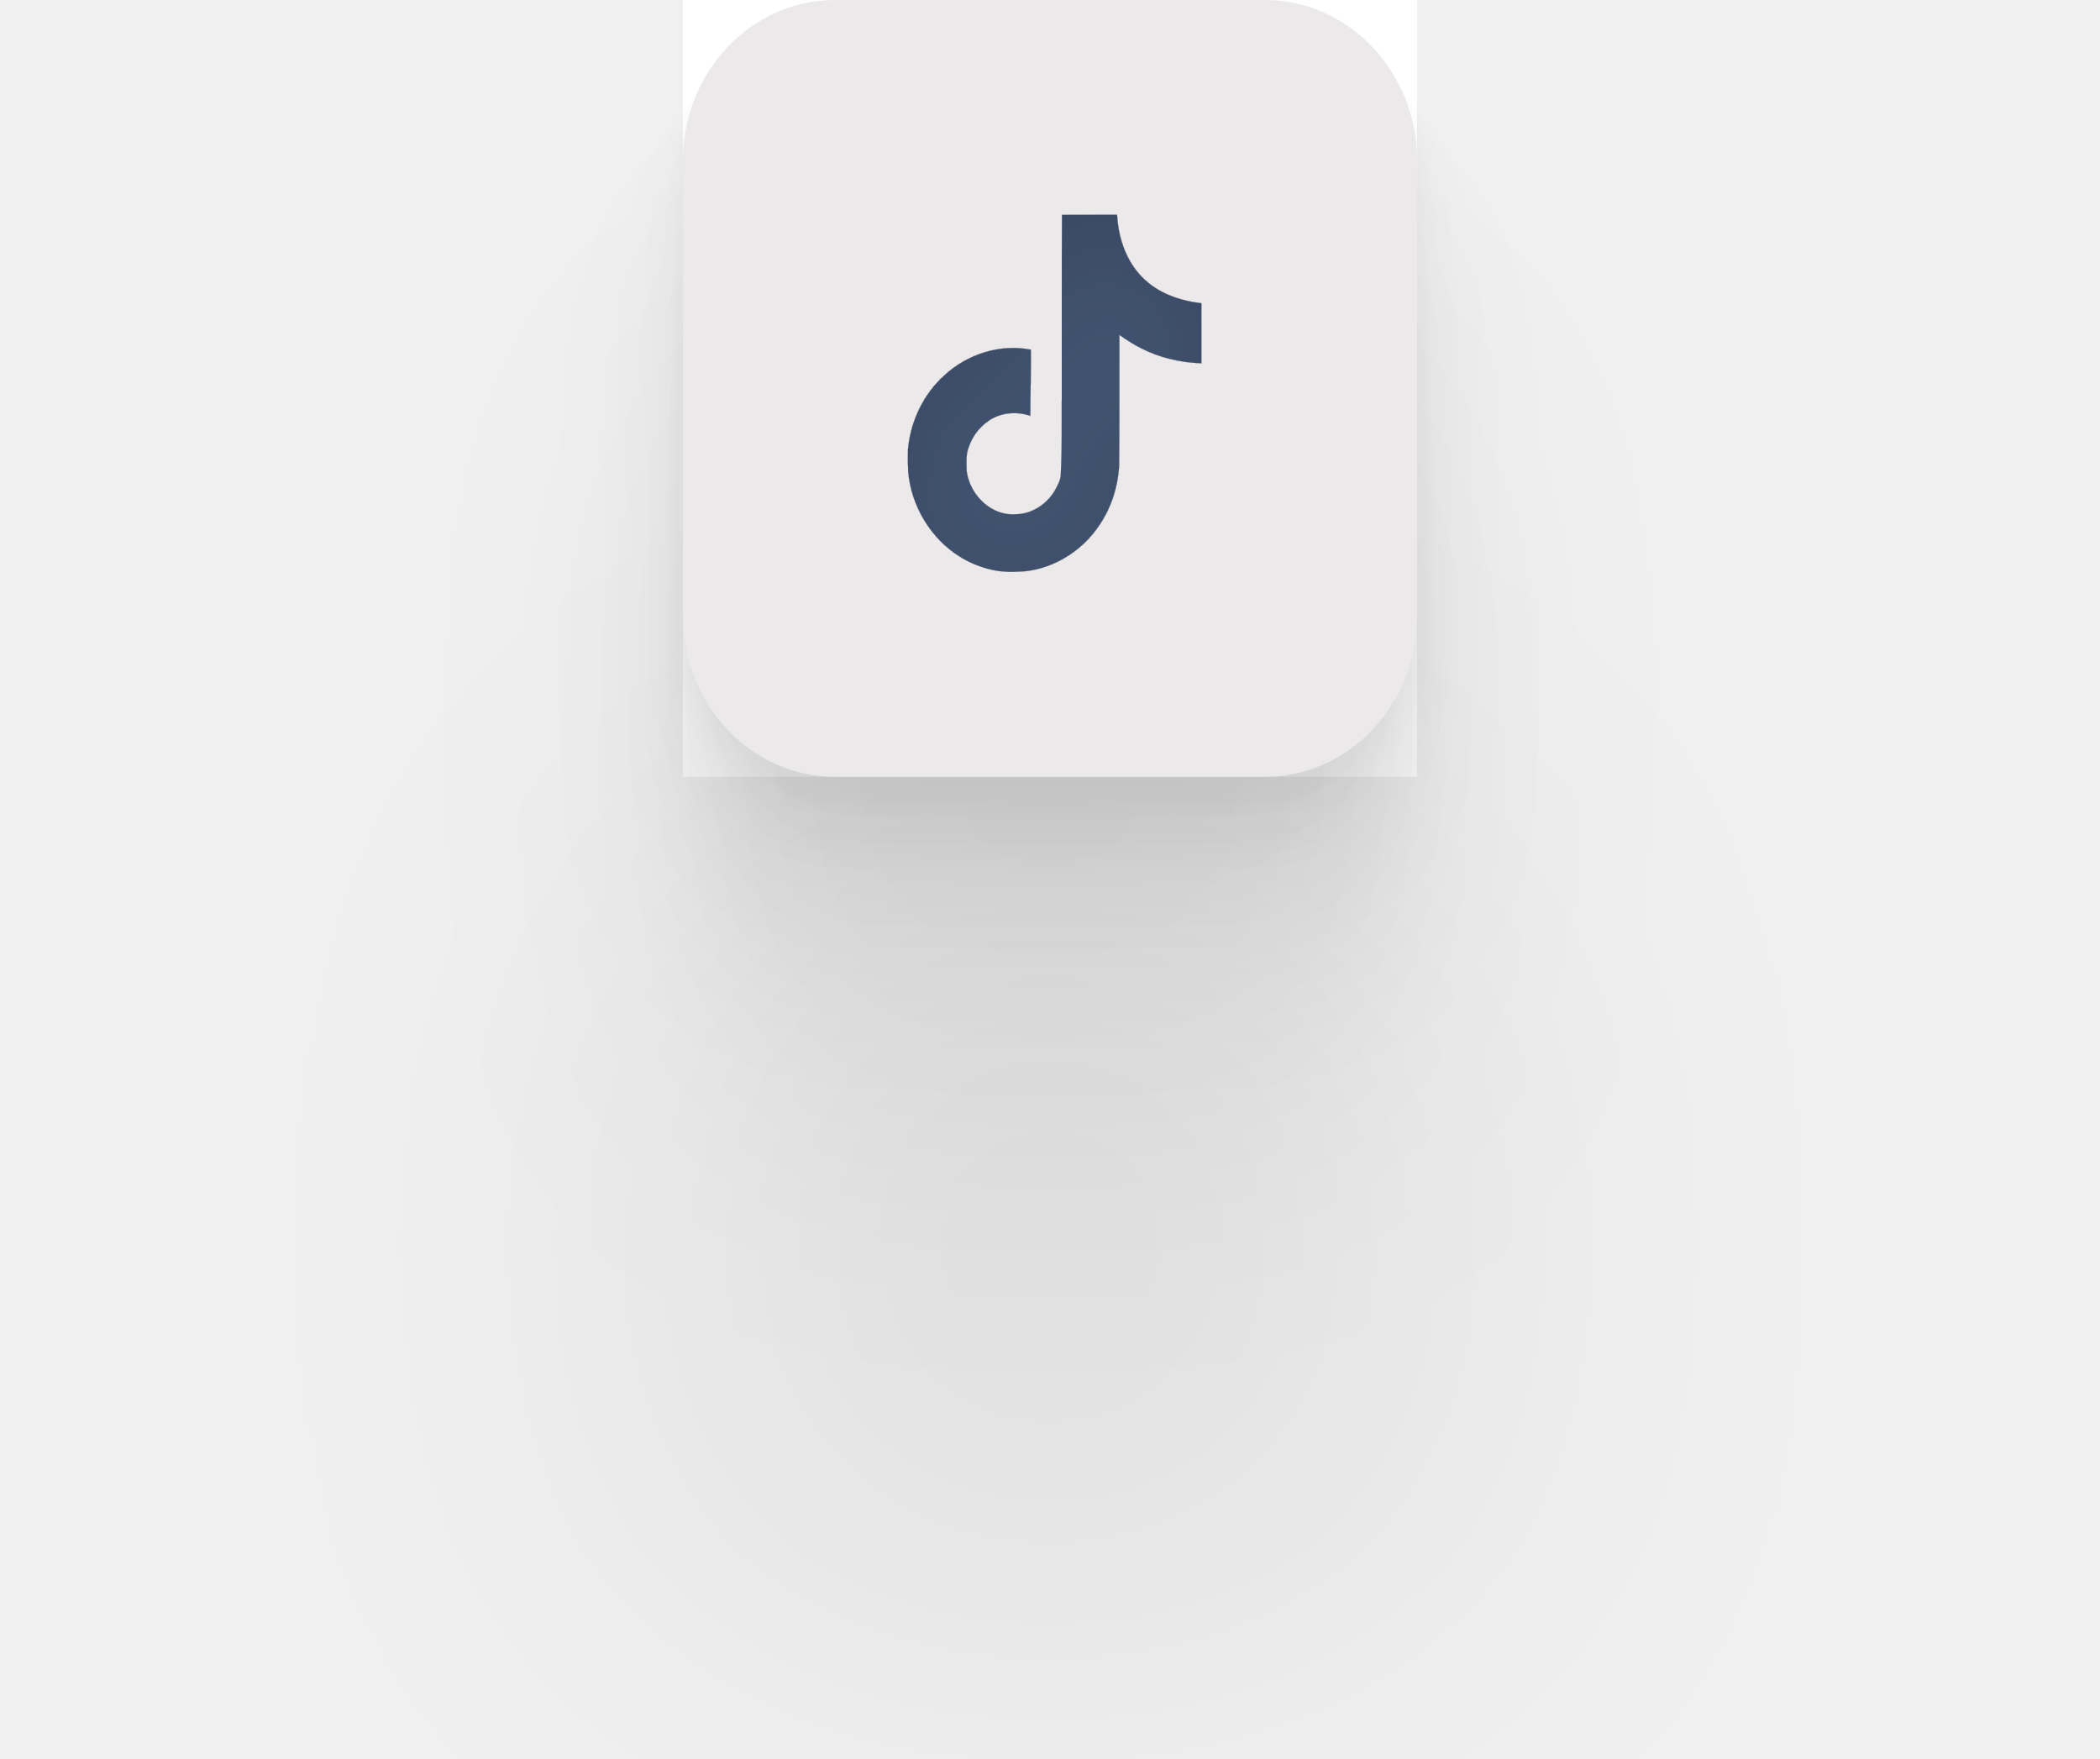
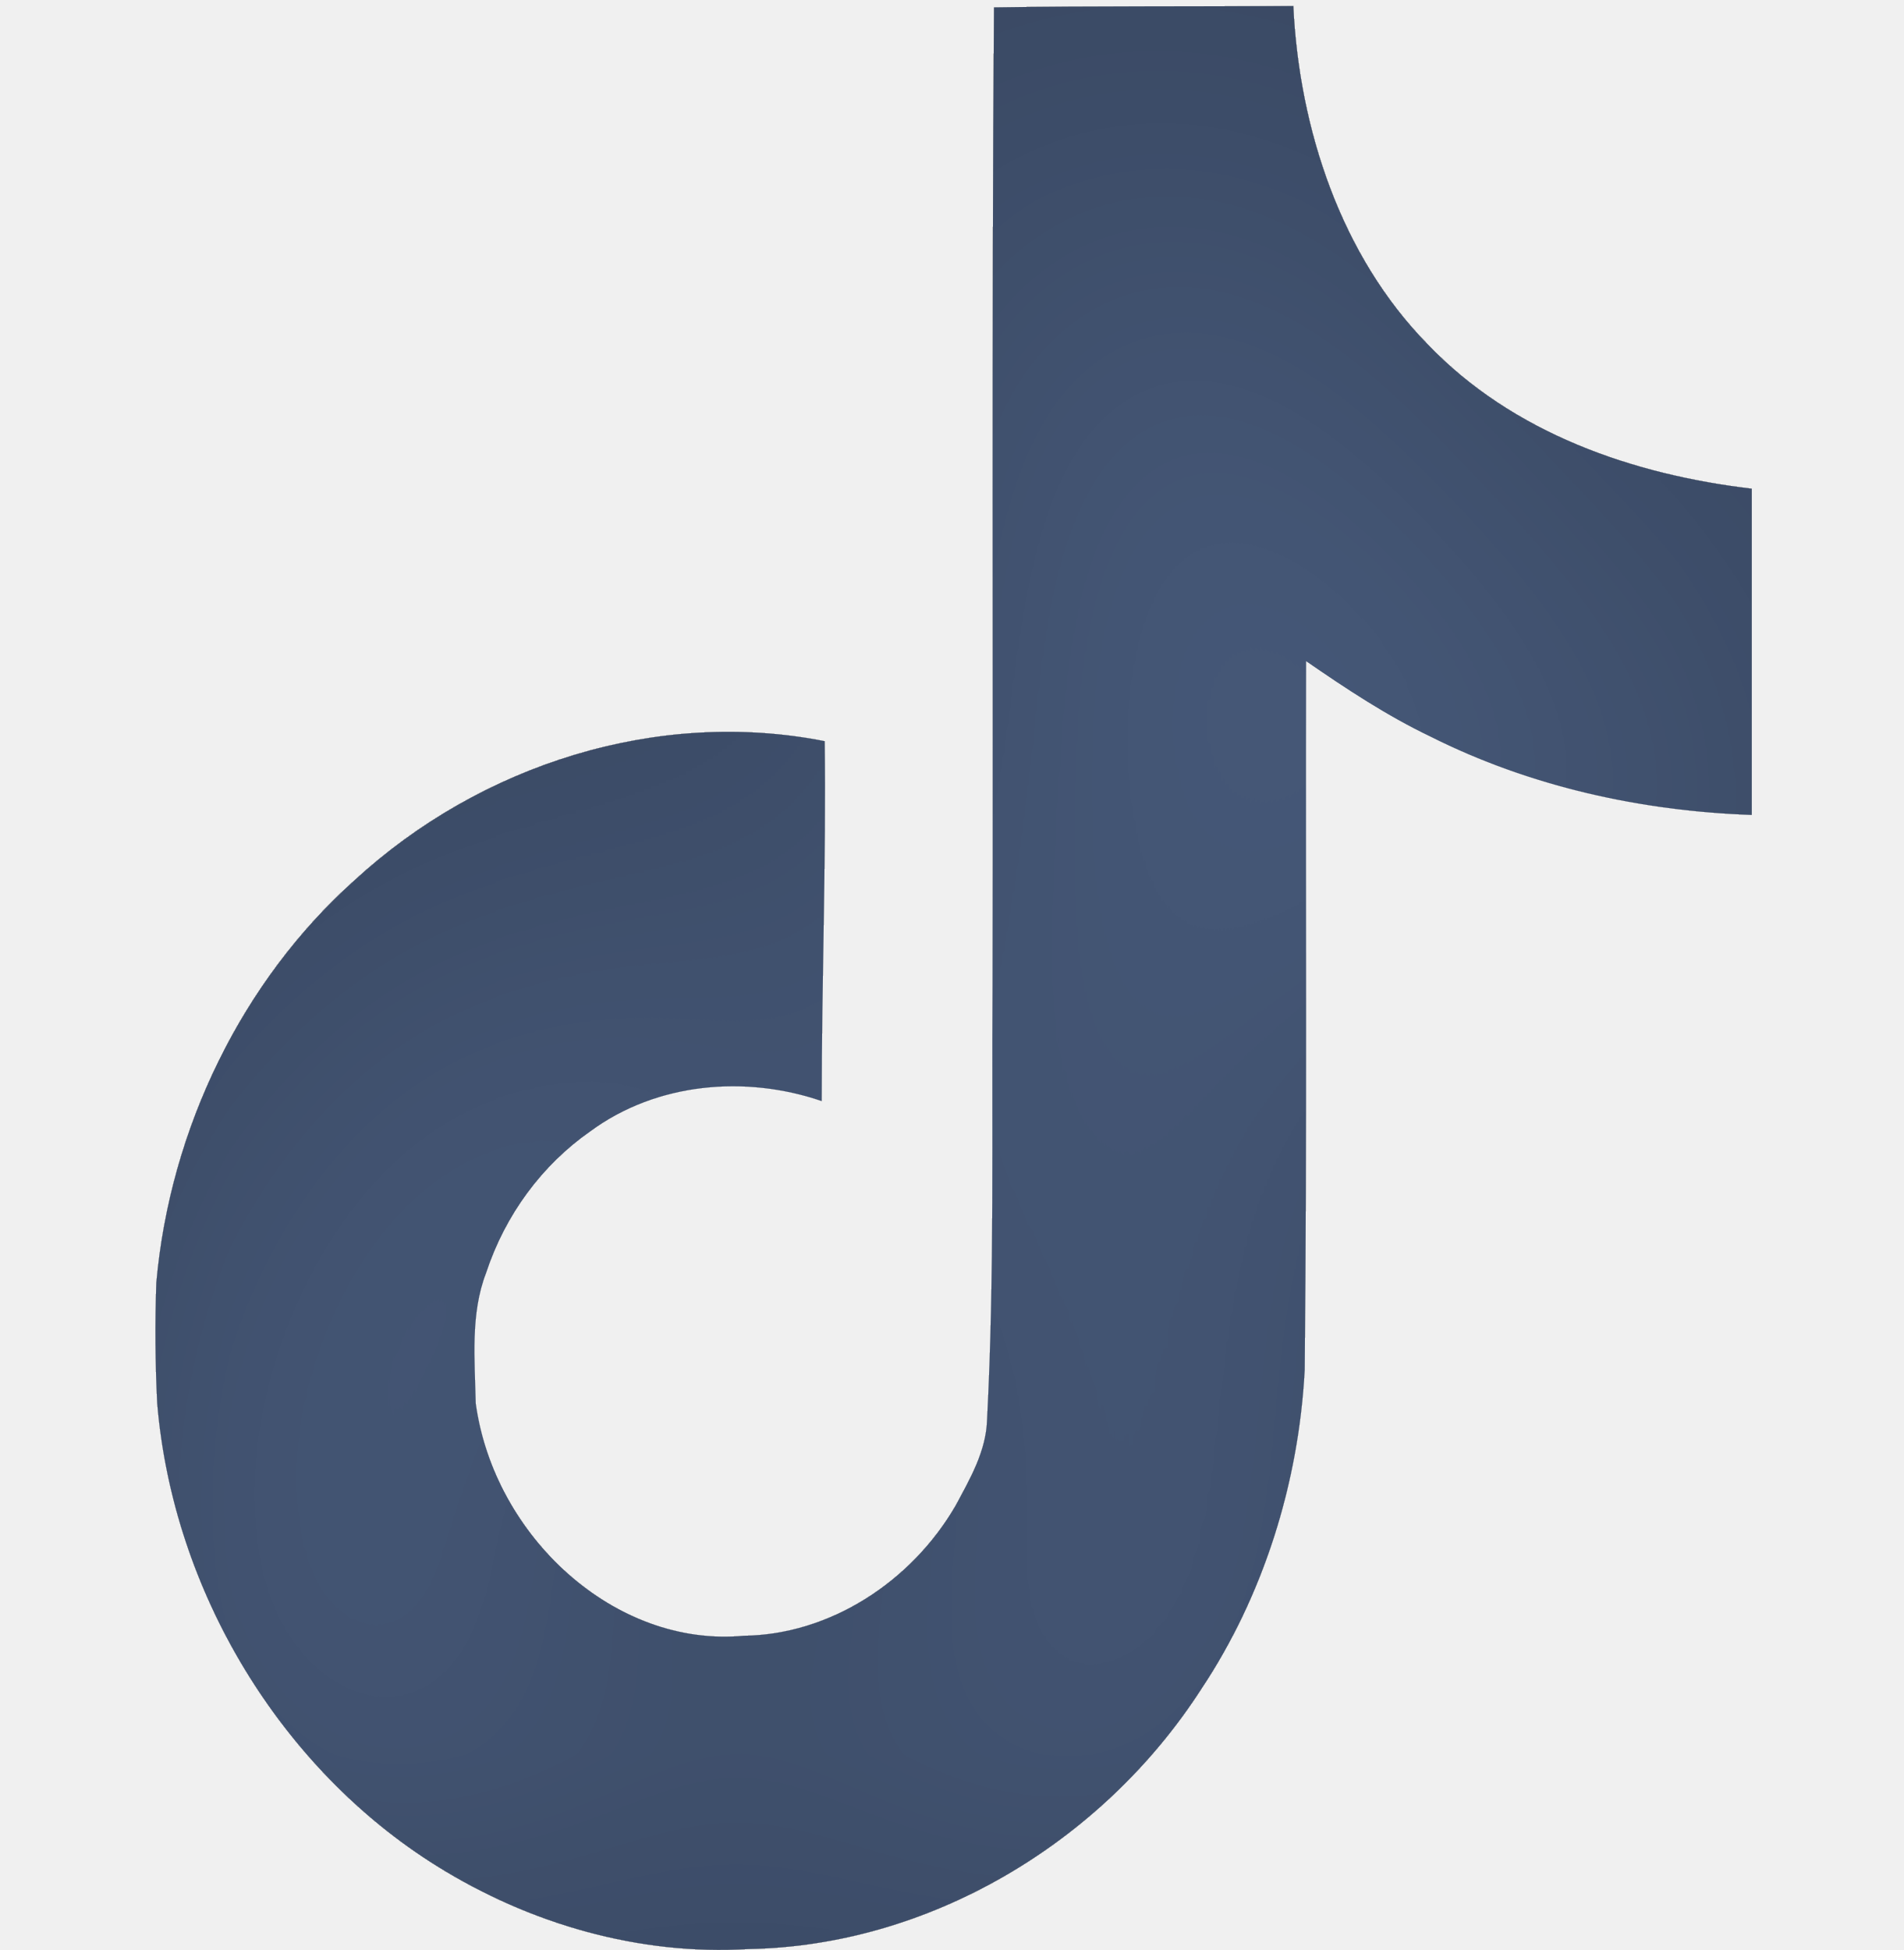
- <svg xmlns="http://www.w3.org/2000/svg" width="246" height="206" viewBox="0 0 246 206" fill="none">
-   <rect width="86" height="91" transform="translate(80)" fill="white" />
-   <g filter="url(#filter0_dddddd_1_317)">
-     <path d="M80 18.862C80 8.445 87.981 0 97.826 0H148.175C158.019 0 166 8.445 166 18.862V72.138C166 82.555 158.019 91 148.175 91H97.826C87.981 91 80 82.555 80 72.138V18.862Z" fill="#EBE9E9" />
-   </g>
-   <g clip-path="url(#clip0_1_317)" filter="url(#filter1_i_1_317)">
-     <path d="M124.408 25.16C126.566 25.125 128.711 25.146 130.854 25.125C130.984 27.796 131.892 30.516 133.74 32.405C135.584 34.34 138.192 35.226 140.73 35.526V42.552C138.351 42.469 135.962 41.946 133.804 40.862C132.864 40.412 131.989 39.832 131.132 39.24C131.12 44.338 131.151 49.43 131.101 54.507C130.972 56.946 130.211 59.374 128.871 61.384C126.714 64.73 122.971 66.911 119.126 66.979C116.767 67.122 114.411 66.442 112.402 65.188C109.071 63.11 106.728 59.306 106.386 55.223C106.343 54.358 106.337 53.492 106.367 52.627C106.663 49.307 108.215 46.131 110.625 43.97C113.355 41.454 117.18 40.255 120.762 40.964C120.795 43.549 120.697 46.131 120.697 48.715C119.061 48.155 117.149 48.312 115.72 49.363C114.674 50.092 113.883 51.165 113.47 52.416C113.129 53.3 113.227 54.283 113.246 55.223C113.638 58.086 116.24 60.493 119.018 60.232C120.859 60.211 122.624 59.081 123.584 57.425C123.894 56.846 124.242 56.253 124.26 55.571C124.422 52.45 124.358 49.342 124.378 46.221C124.391 39.187 124.358 32.173 124.409 25.162L124.408 25.16Z" fill="#485B7C" />
+ <svg xmlns="http://www.w3.org/2000/svg" width="41" height="42" viewBox="0 0 41 42" fill="none">
+   <g clip-path="url(#clip0_89_12)" filter="url(#filter0_i_89_12)">
+     <path d="M21.408 0.16C23.566 0.125 25.711 0.146 27.855 0.125C27.984 2.796 28.892 5.516 30.74 7.405C32.584 9.34 35.192 10.226 37.73 10.526V17.552C35.351 17.469 32.962 16.946 30.804 15.862C29.864 15.412 28.988 14.832 28.131 14.24C28.12 19.338 28.151 24.43 28.101 29.507C27.972 31.946 27.211 34.374 25.871 36.384C23.714 39.73 19.971 41.911 16.126 41.979C13.767 42.122 11.411 41.441 9.402 40.188C6.071 38.11 3.728 34.306 3.386 30.223C3.343 29.358 3.337 28.492 3.367 27.627C3.663 24.307 5.215 21.131 7.625 18.97C10.355 16.454 14.18 15.255 17.762 15.964C17.795 18.549 17.698 21.131 17.698 23.715C16.061 23.155 14.149 23.312 12.72 24.363C11.674 25.092 10.883 26.165 10.47 27.416C10.129 28.3 10.227 29.283 10.246 30.223C10.638 33.086 13.24 35.493 16.018 35.232C17.86 35.211 19.624 34.081 20.584 32.425C20.894 31.846 21.242 31.253 21.26 30.571C21.422 27.45 21.358 24.342 21.378 21.221C21.392 14.187 21.358 7.173 21.409 0.162L21.408 0.16Z" fill="#485B7C" />
  </g>
  <defs>
-     <filter id="filter0_dddddd_1_317" x="0" y="0" width="246" height="271" filterUnits="userSpaceOnUse" color-interpolation-filters="sRGB">
-       <feFlood flood-opacity="0" result="BackgroundImageFix" />
-       <feColorMatrix in="SourceAlpha" type="matrix" values="0 0 0 0 0 0 0 0 0 0 0 0 0 0 0 0 0 0 127 0" result="hardAlpha" />
-       <feOffset dy="2.767" />
-       <feGaussianBlur stdDeviation="1.107" />
-       <feColorMatrix type="matrix" values="0 0 0 0 0 0 0 0 0 0 0 0 0 0 0 0 0 0 0.02 0" />
-       <feBlend mode="normal" in2="BackgroundImageFix" result="effect1_dropShadow_1_317" />
-       <feColorMatrix in="SourceAlpha" type="matrix" values="0 0 0 0 0 0 0 0 0 0 0 0 0 0 0 0 0 0 127 0" result="hardAlpha" />
-       <feOffset dy="6.65" />
-       <feGaussianBlur stdDeviation="2.66" />
-       <feColorMatrix type="matrix" values="0 0 0 0 0 0 0 0 0 0 0 0 0 0 0 0 0 0 0.028 0" />
-       <feBlend mode="normal" in2="effect1_dropShadow_1_317" result="effect2_dropShadow_1_317" />
-       <feColorMatrix in="SourceAlpha" type="matrix" values="0 0 0 0 0 0 0 0 0 0 0 0 0 0 0 0 0 0 127 0" result="hardAlpha" />
-       <feOffset dy="12.522" />
-       <feGaussianBlur stdDeviation="5.009" />
-       <feColorMatrix type="matrix" values="0 0 0 0 0 0 0 0 0 0 0 0 0 0 0 0 0 0 0.035 0" />
-       <feBlend mode="normal" in2="effect2_dropShadow_1_317" result="effect3_dropShadow_1_317" />
-       <feColorMatrix in="SourceAlpha" type="matrix" values="0 0 0 0 0 0 0 0 0 0 0 0 0 0 0 0 0 0 127 0" result="hardAlpha" />
-       <feOffset dy="22.336" />
-       <feGaussianBlur stdDeviation="8.935" />
-       <feColorMatrix type="matrix" values="0 0 0 0 0 0 0 0 0 0 0 0 0 0 0 0 0 0 0.042 0" />
-       <feBlend mode="normal" in2="effect3_dropShadow_1_317" result="effect4_dropShadow_1_317" />
-       <feColorMatrix in="SourceAlpha" type="matrix" values="0 0 0 0 0 0 0 0 0 0 0 0 0 0 0 0 0 0 127 0" result="hardAlpha" />
-       <feOffset dy="41.778" />
-       <feGaussianBlur stdDeviation="16.711" />
-       <feColorMatrix type="matrix" values="0 0 0 0 0 0 0 0 0 0 0 0 0 0 0 0 0 0 0.05 0" />
-       <feBlend mode="normal" in2="effect4_dropShadow_1_317" result="effect5_dropShadow_1_317" />
-       <feColorMatrix in="SourceAlpha" type="matrix" values="0 0 0 0 0 0 0 0 0 0 0 0 0 0 0 0 0 0 127 0" result="hardAlpha" />
-       <feOffset dy="100" />
-       <feGaussianBlur stdDeviation="40" />
-       <feColorMatrix type="matrix" values="0 0 0 0 0 0 0 0 0 0 0 0 0 0 0 0 0 0 0.07 0" />
-       <feBlend mode="normal" in2="effect5_dropShadow_1_317" result="effect6_dropShadow_1_317" />
-       <feBlend mode="normal" in="SourceGraphic" in2="effect6_dropShadow_1_317" result="shape" />
-     </filter>
-     <filter id="filter1_i_1_317" x="103.745" y="25.125" width="39.575" height="45.876" filterUnits="userSpaceOnUse" color-interpolation-filters="sRGB">
+     <filter id="filter0_i_89_12" x="0.745" y="0.125" width="39.575" height="45.876" filterUnits="userSpaceOnUse" color-interpolation-filters="sRGB">
      <feFlood flood-opacity="0" result="BackgroundImageFix" />
      <feBlend mode="normal" in="SourceGraphic" in2="BackgroundImageFix" result="shape" />
      <feColorMatrix in="SourceAlpha" type="matrix" values="0 0 0 0 0 0 0 0 0 0 0 0 0 0 0 0 0 0 127 0" result="hardAlpha" />
      <feOffset dy="4" />
      <feGaussianBlur stdDeviation="7.5" />
      <feComposite in2="hardAlpha" operator="arithmetic" k2="-1" k3="1" />
      <feColorMatrix type="matrix" values="0 0 0 0 0 0 0 0 0 0 0 0 0 0 0 0 0 0 0.2 0" />
-       <feBlend mode="normal" in2="shape" result="effect1_innerShadow_1_317" />
+       <feBlend mode="normal" in2="shape" result="effect1_innerShadow_89_12" />
    </filter>
-     <clipPath id="clip0_1_317">
-       <rect width="39.574" height="41.875" fill="white" transform="translate(103.745 25.125)" />
+     <clipPath id="clip0_89_12">
+       <rect width="39.574" height="41.875" fill="white" transform="translate(0.744629 0.125)" />
    </clipPath>
  </defs>
</svg>
